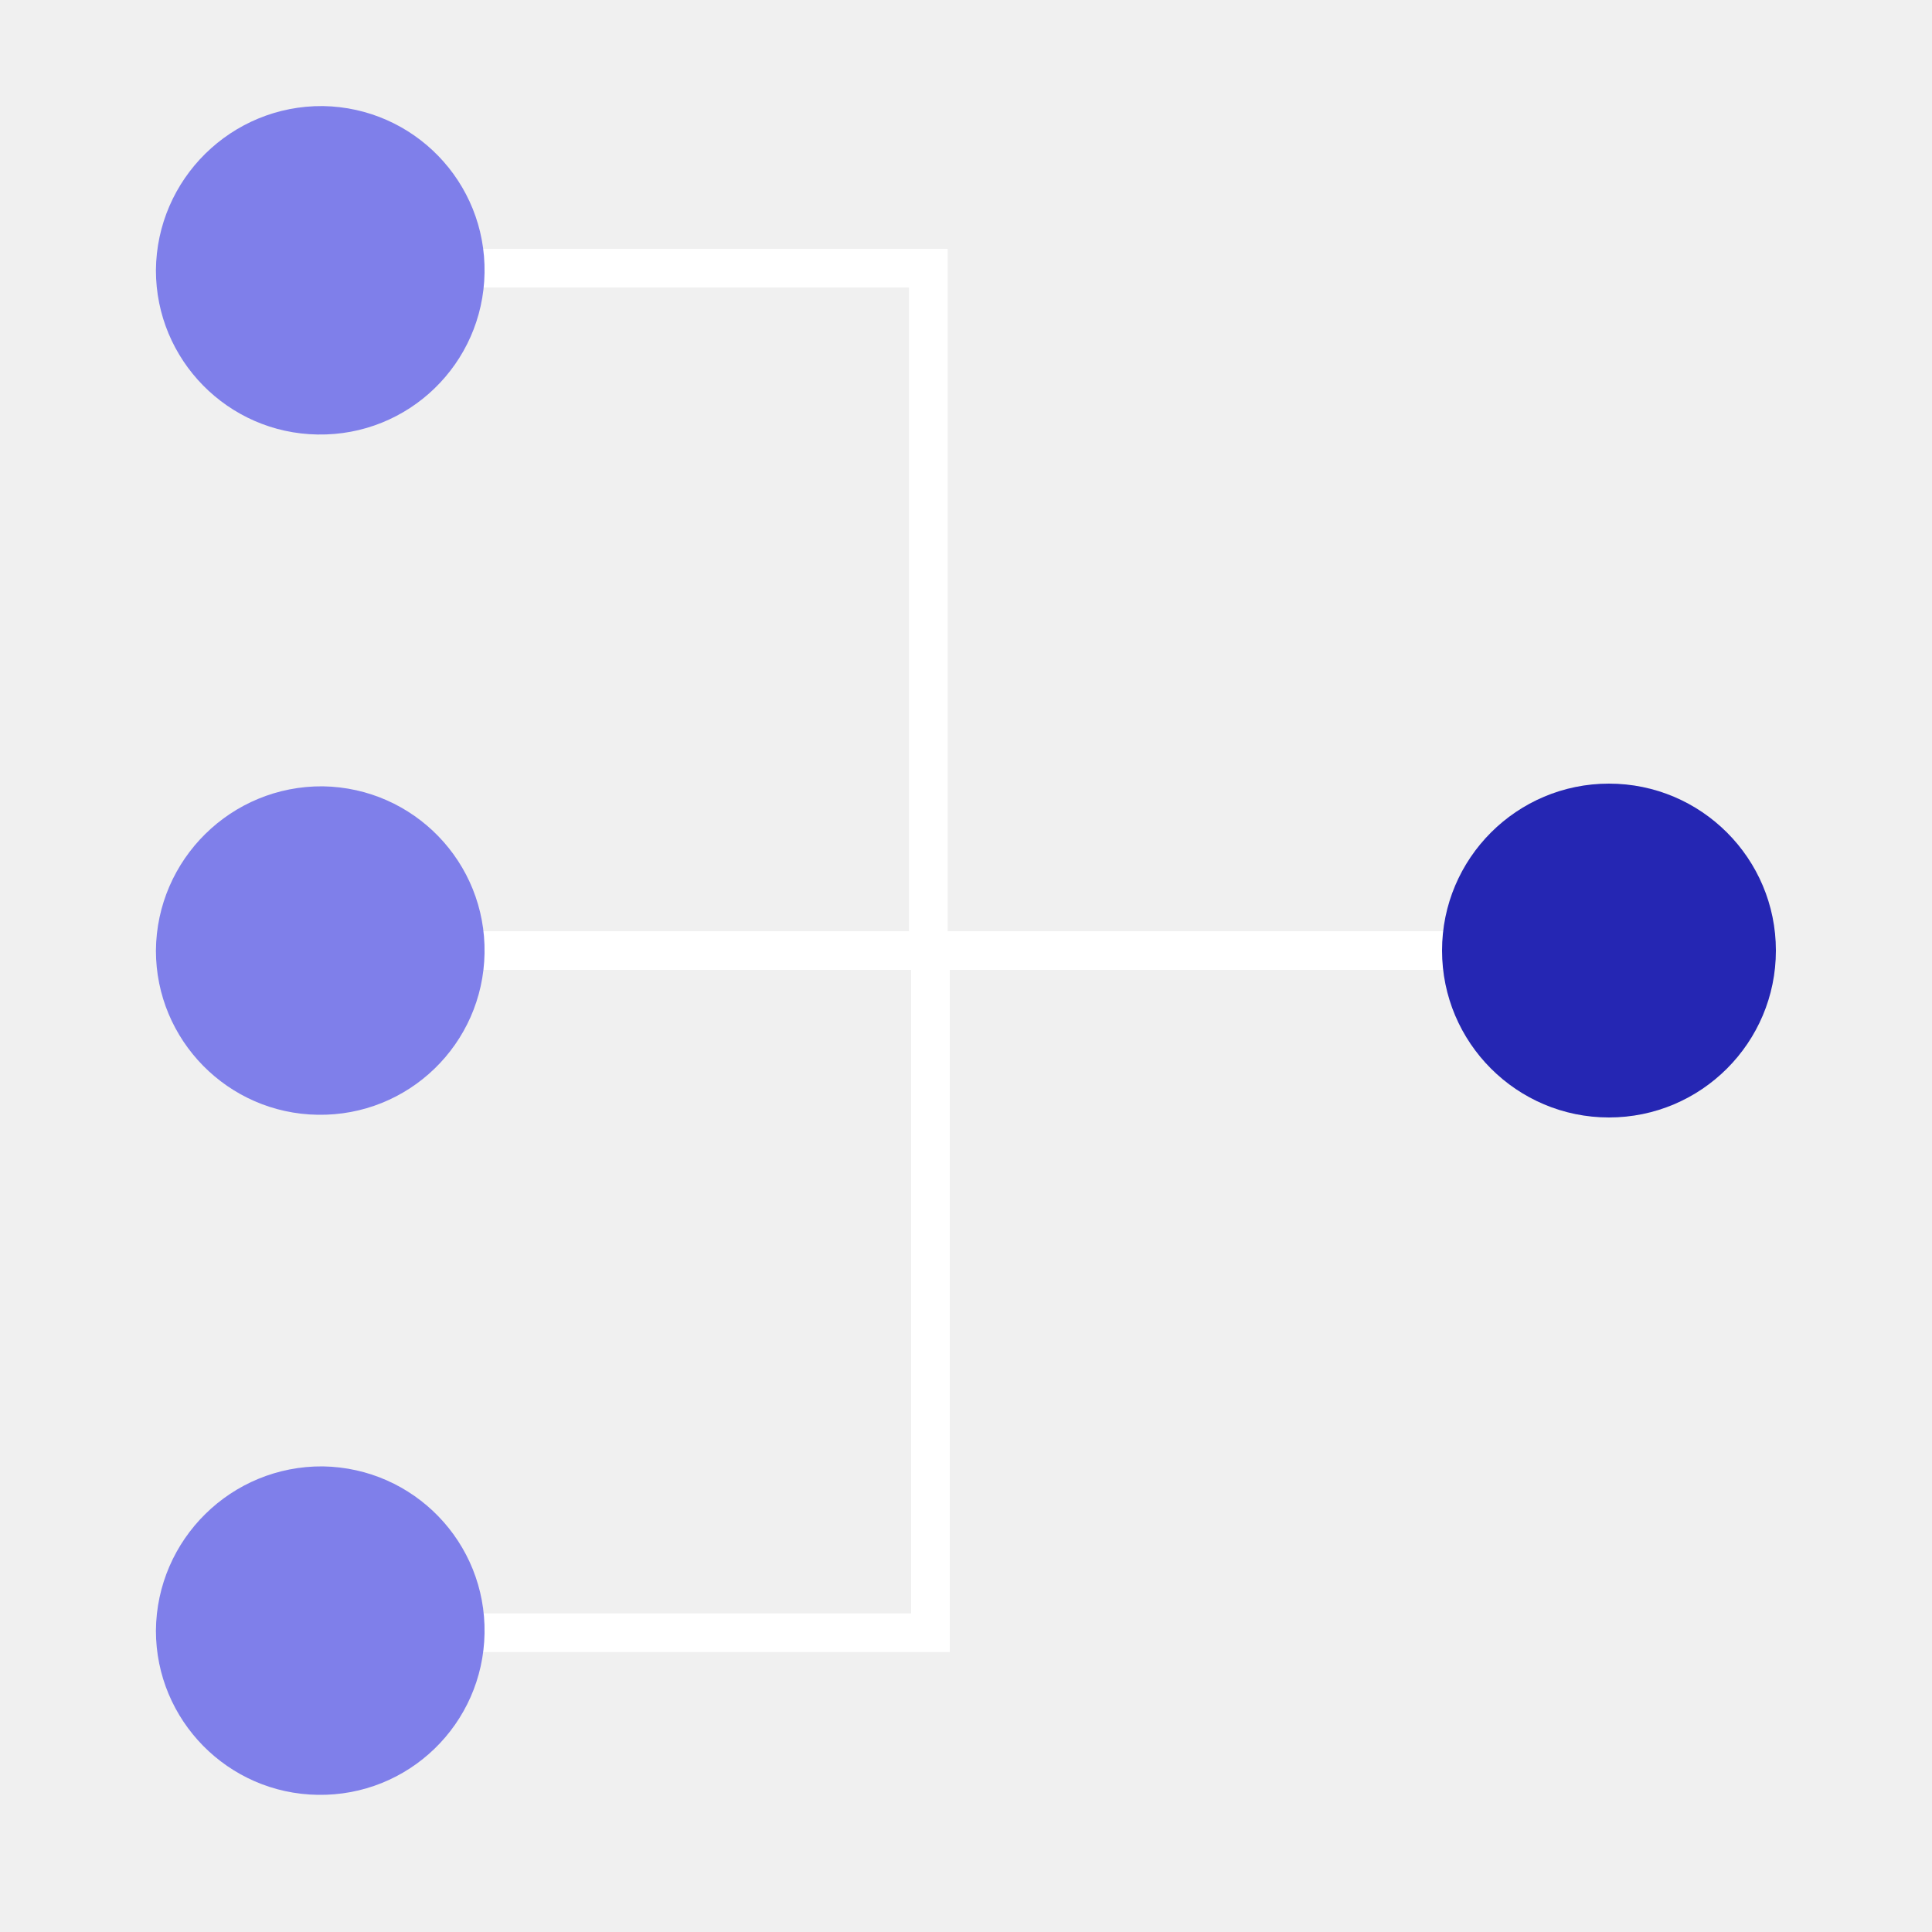
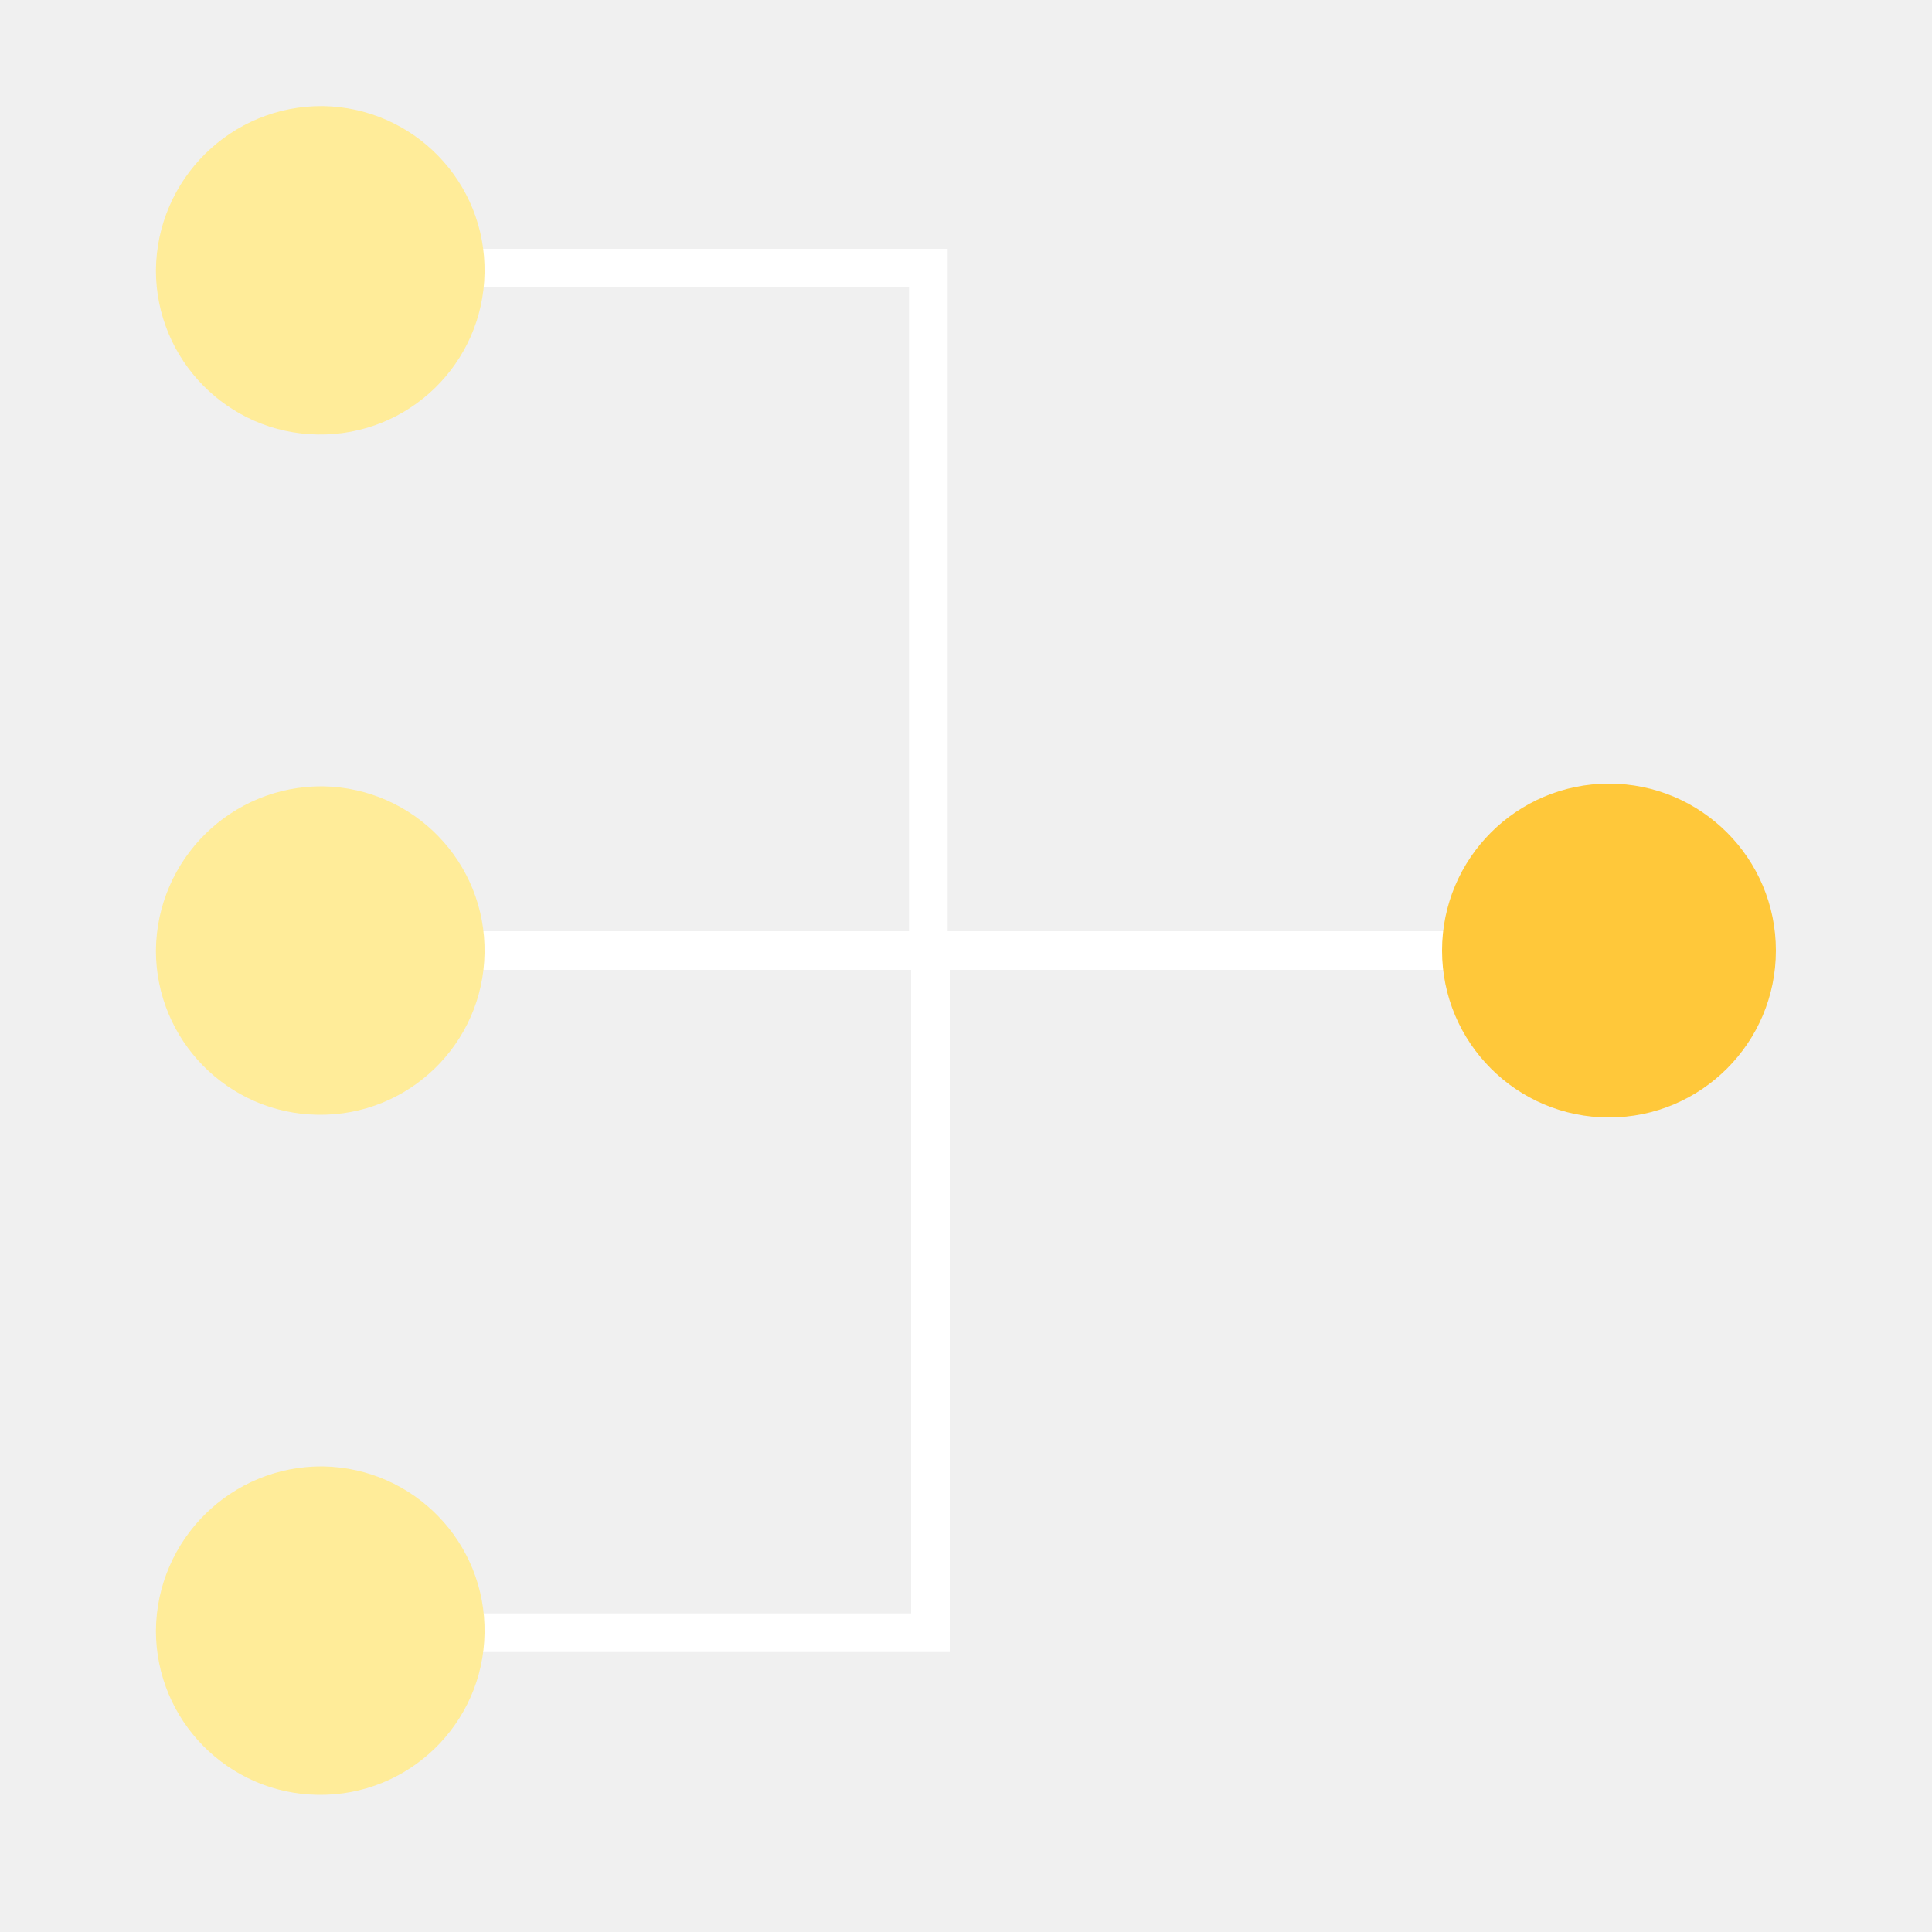
- <svg xmlns="http://www.w3.org/2000/svg" data-tags="MCP, Server, Dark" width="100" height="100" viewBox="0 0 100 100">
-   <g>
-     <path d="M16.6,84.51h31.56v-35.31h3.94" fill="none" stroke="#FFFFFF" stroke-width="2" />
-     <path d="M16.49,13.88h31.56v35.32h30.92" fill="none" stroke="#FFFFFF" stroke-width="2" />
-     <path d="M83.28,40.56c4.77,0,8.64,3.87,8.64,8.64s-3.87,8.64-8.64,8.64-8.64-3.87-8.64-8.64h0c0-4.77,3.87-8.64,8.64-8.64" fill="#2526B3" />
-     <line x1="48.17" y1="49.2" x2="17.4" y2="49.2" fill="none" stroke="#FFFFFF" stroke-width="2" />
-     <path d="M16.72,75.9c4.7.08,8.44,3.94,8.36,8.64-.08,4.7-3.94,8.44-8.64,8.36-4.64-.07-8.37-3.86-8.37-8.5.04-4.73,3.91-8.54,8.64-8.5h0" fill="#7F7FEA" />
-     <path d="M16.72,40.7c4.7.08,8.44,3.94,8.36,8.64-.08,4.7-3.94,8.44-8.64,8.36-4.64-.07-8.37-3.86-8.37-8.5.04-4.73,3.91-8.54,8.64-8.5h0" fill="#7F7FEA" />
-     <path d="M16.72,5.49c4.7.08,8.44,3.94,8.36,8.64-.08,4.7-3.94,8.44-8.64,8.36-4.64-.07-8.37-3.86-8.37-8.5.04-4.73,3.91-8.54,8.64-8.5h0" fill="#7F7FEA" />
+ <svg xmlns="http://www.w3.org/2000/svg" data-tags="mcp, server, blue, ondark" version="1.1" viewBox="0 0 100 100">
+   <defs>
+     <style>.st0{fill:#ffc83a}.st1{fill:#ffec99}.st2{fill:none;stroke:#fff;stroke-width:2px}</style>
+   </defs>
+   <g id="Layer_1" data-tags="MCP,Server,Dark">
+     <path class="st2" d="M16.6,84.51h31.56v-35.31h3.94M16.49,13.88h31.56v35.32h30.92" />
+     <path class="st0" d="M83.28,40.56c4.77,0,8.64,3.87,8.64,8.64s-3.87,8.64-8.64,8.64-8.64-3.87-8.64-8.64,3.87-8.64,8.64-8.64" />
+     <path class="st2" d="M48.17,49.2h-30.77" />
+     <path class="st1" d="M16.72,75.9c4.7.08,8.44,3.94,8.36,8.64-.073,4.691-3.935,8.434-8.626,8.36-.005-0-.01-0-.014-0-4.64-.07-8.37-3.86-8.37-8.5.04-4.73,3.91-8.54,8.64-8.5M16.72,40.7c4.7.08,8.44,3.94,8.36,8.64-.073,4.691-3.935,8.434-8.626,8.36-.005-0-.01-0-.014-0-4.64-.07-8.37-3.86-8.37-8.5.04-4.73,3.91-8.54,8.64-8.5M16.72,5.49c4.7.08,8.44,3.94,8.36,8.64-.073,4.691-3.935,8.434-8.626,8.36-.005-0-.01-0-.014-0-4.64-.07-8.37-3.86-8.37-8.5.04-4.73,3.91-8.54,8.64-8.5" />
  </g>
</svg>
